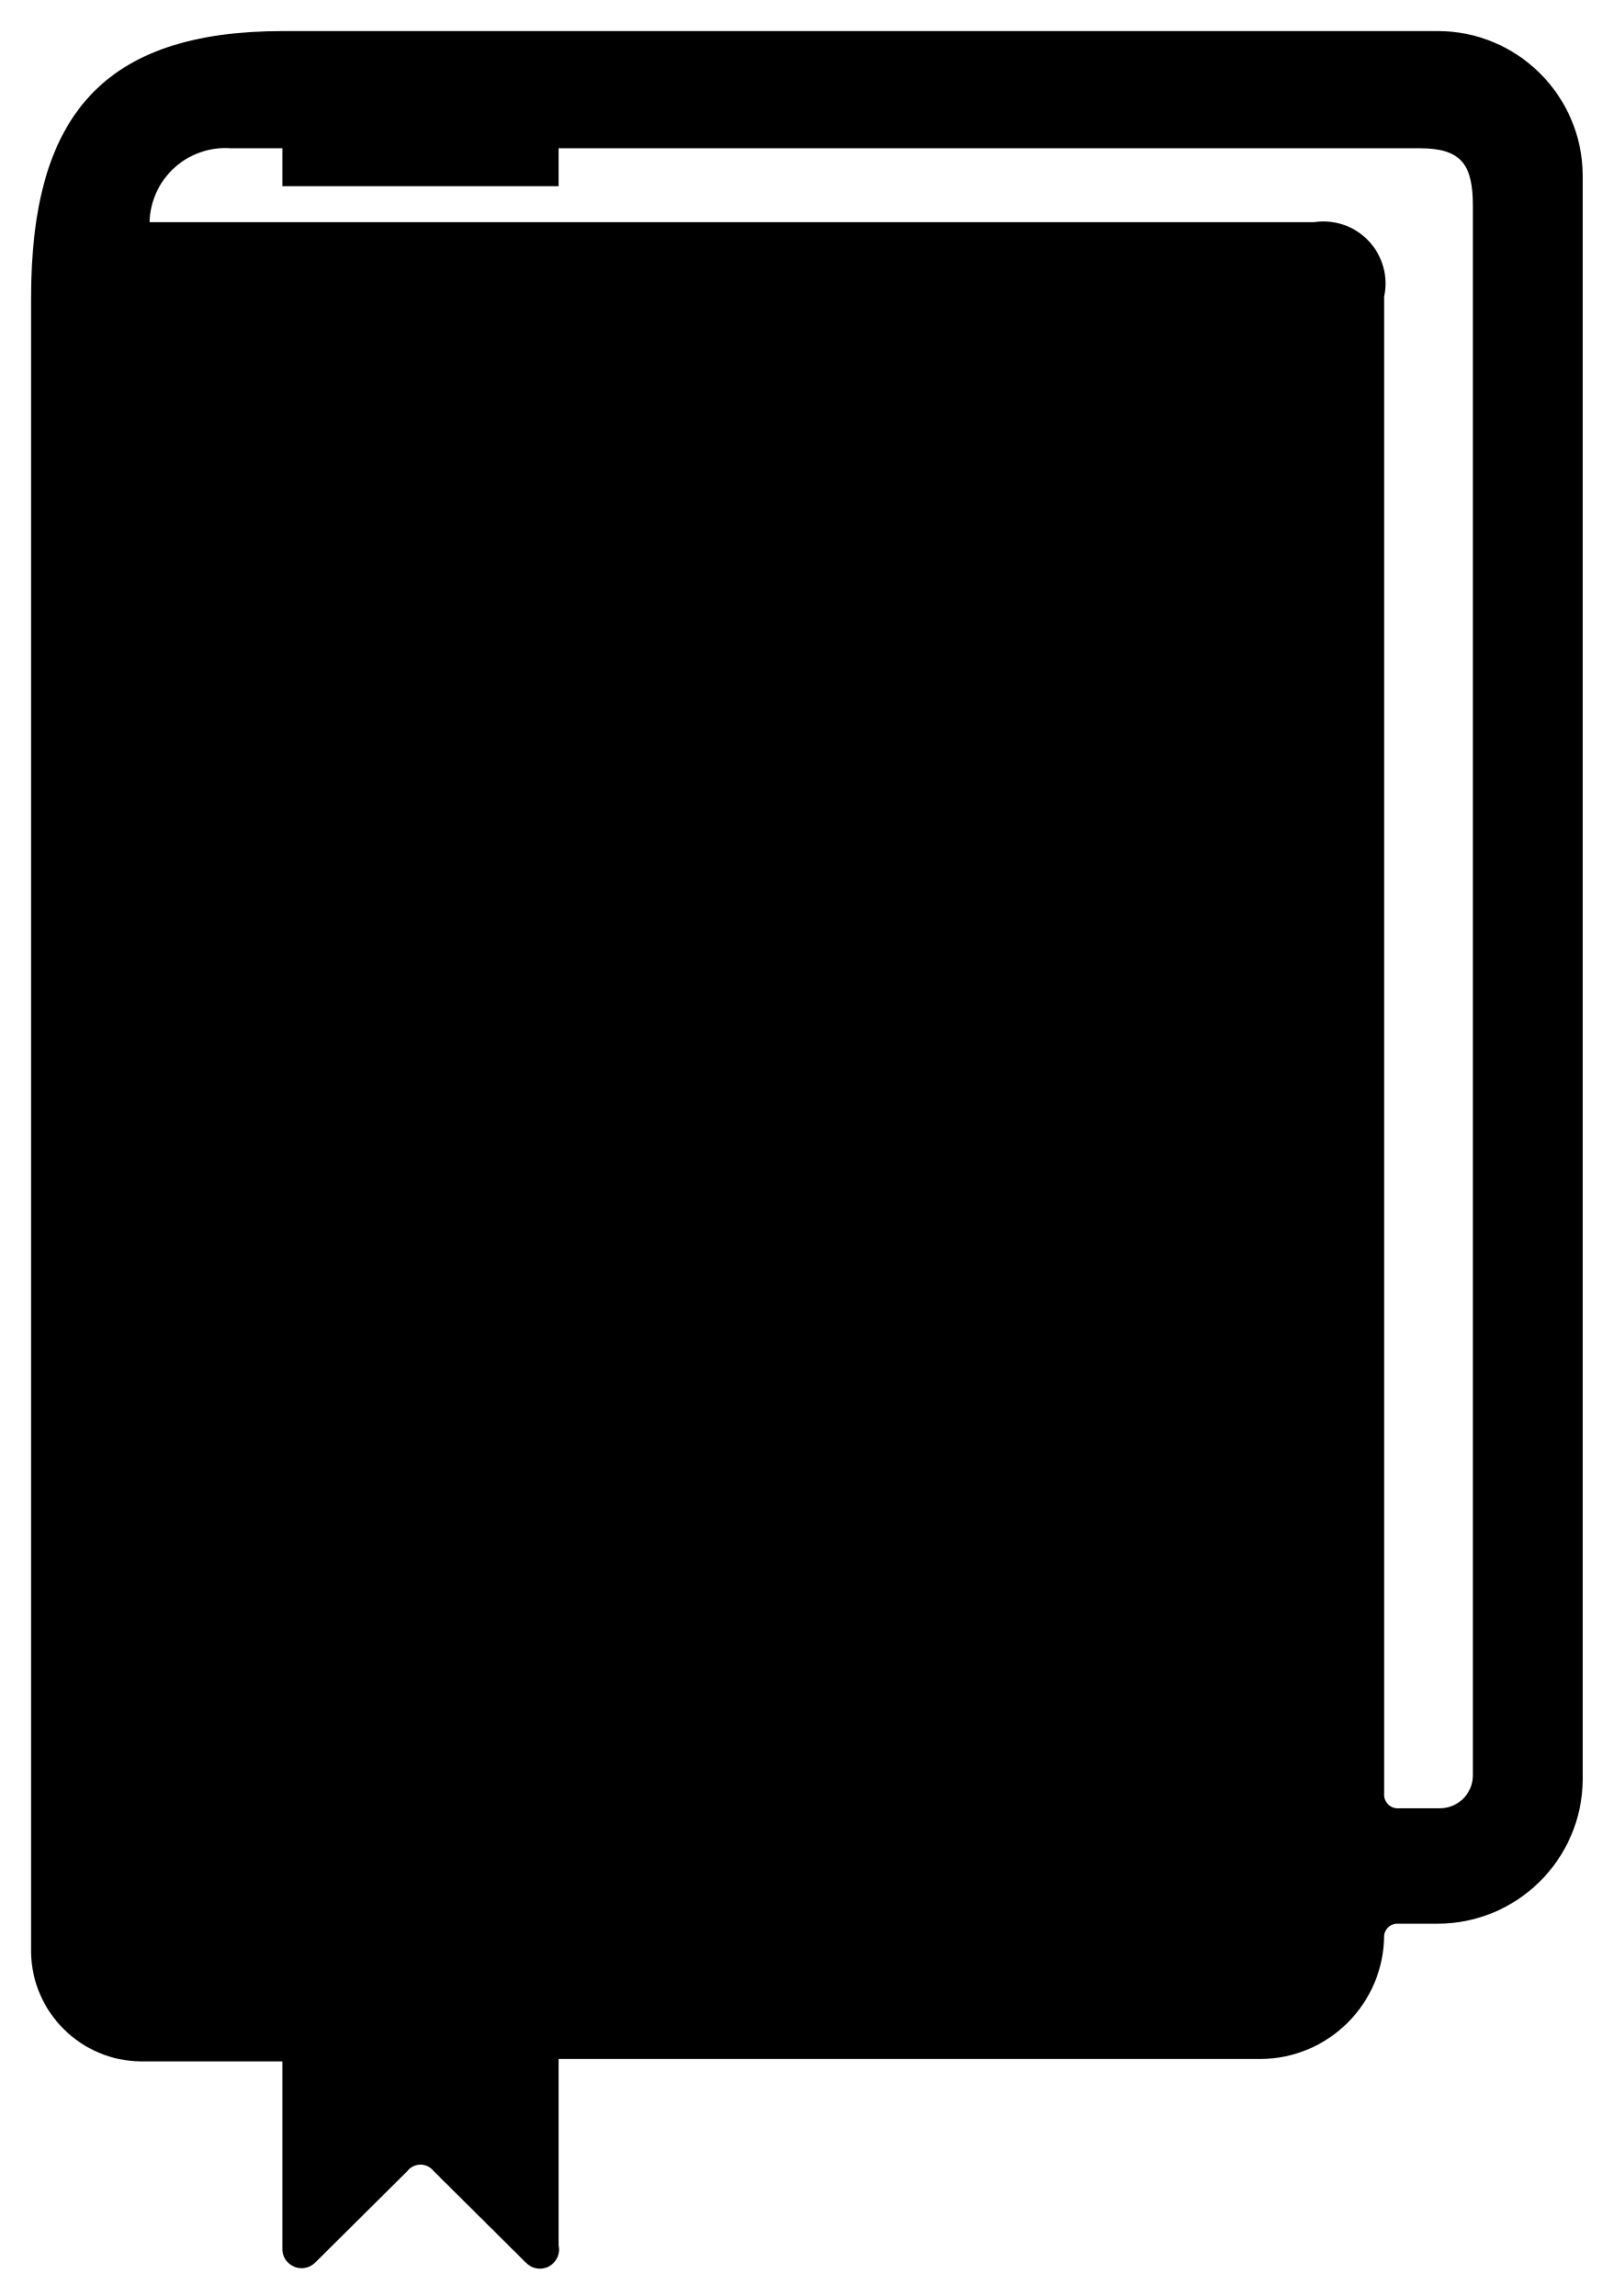
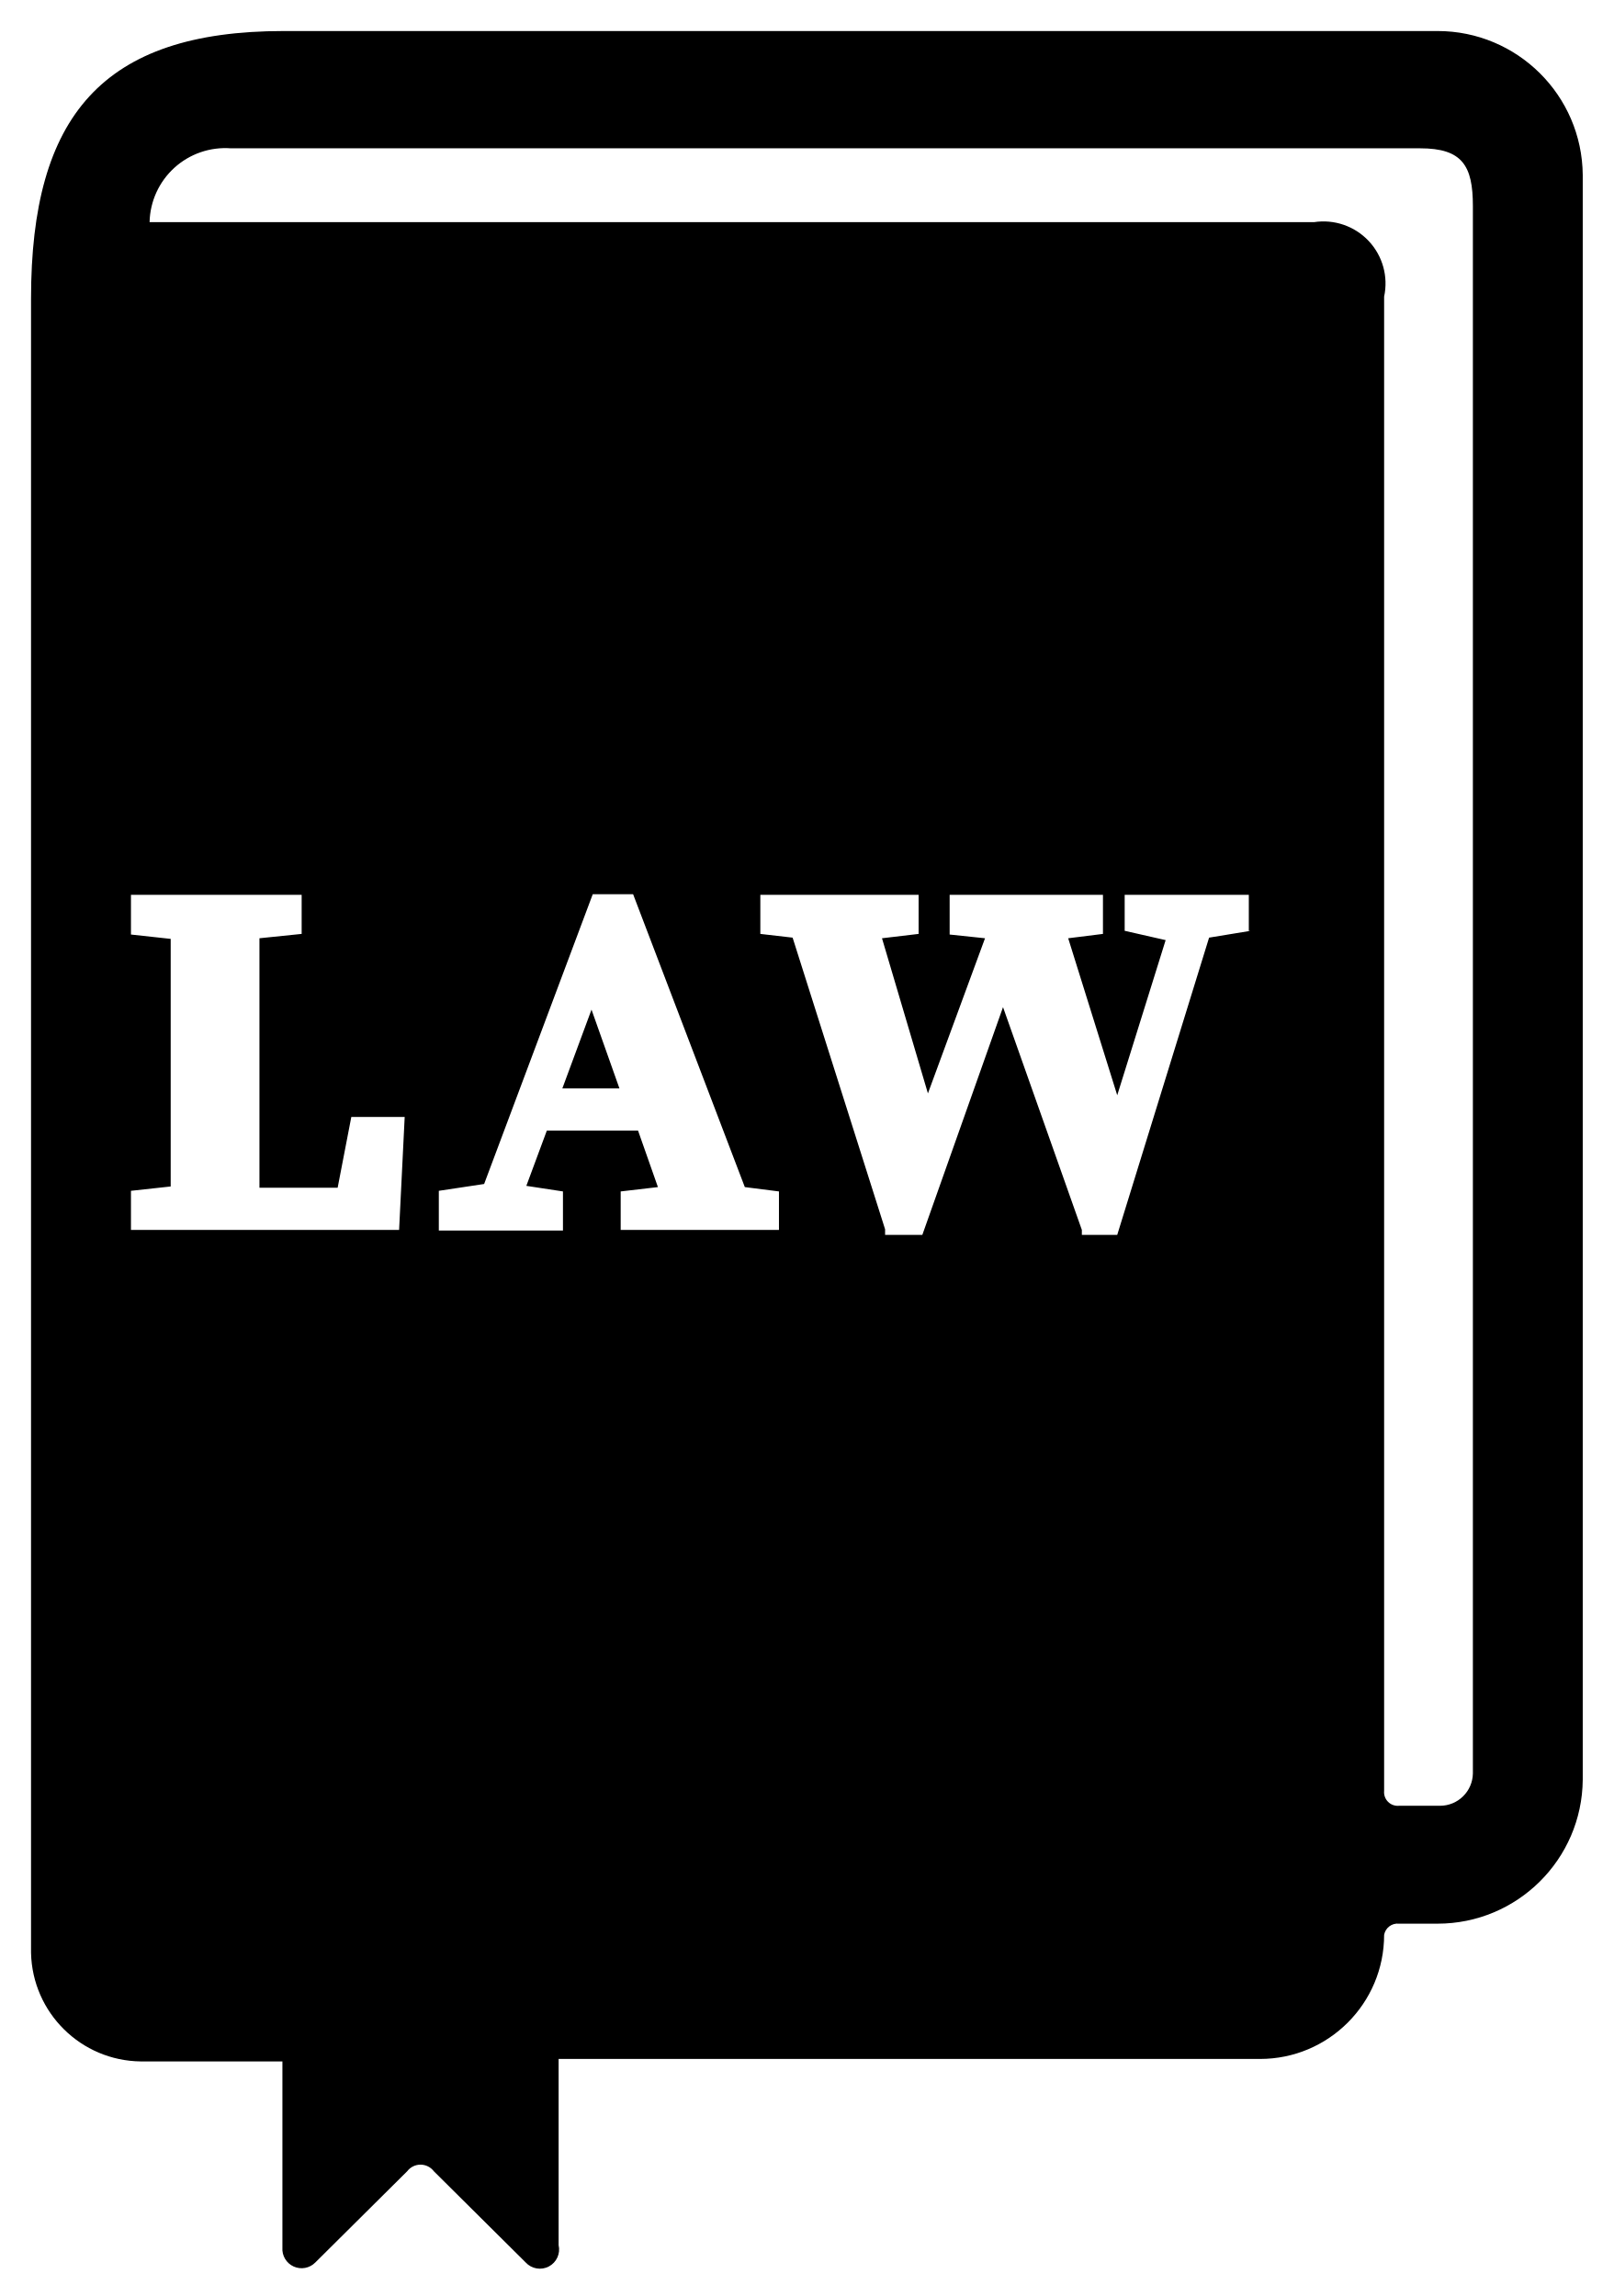
<svg xmlns="http://www.w3.org/2000/svg" id="Layer_1" data-name="Layer 1" viewBox="0 0 26 37">
-   <path d="M23.16,0.5H4.57C1.65,0.5.5,1.87,0.5,4.81V31.47a1.79,1.79,0,0,0,1.77,1.75H4.55v3a0.31,0.31,0,0,0,.53.24l1.48-1.47a0.27,0.27,0,0,1,.43,0l1.48,1.47A0.31,0.31,0,0,0,9,36.18v-3h11.3a2,2,0,0,0,2-2A0.22,0.22,0,0,1,22.54,31h0.62a2.34,2.34,0,0,0,2.34-2.32V2.82A2.34,2.34,0,0,0,23.16.5Zm0.57,28.12h0a0.53,0.53,0,0,1-.53.52H22.54a0.22,0.22,0,0,1-.24-0.24V4.78a1,1,0,0,0-1.13-1.2l-18.76,0A1.22,1.22,0,0,1,3.72,2.39H4.55V3H9V2.39H22.88c0.68,0,.85.28,0.85,0.93v25.3Z" />
+   <path d="M23.16,0.5H4.57C1.65,0.5.5,1.87,0.5,4.81V31.47a1.79,1.79,0,0,0,1.77,1.75H4.55v3a0.31,0.31,0,0,0,.53.24l1.48-1.47a0.27,0.27,0,0,1,.43,0l1.48,1.47A0.31,0.31,0,0,0,9,36.18v-3h11.3a2,2,0,0,0,2-2A0.22,0.22,0,0,1,22.54,31h0.62a2.34,2.34,0,0,0,2.34-2.32V2.82A2.34,2.34,0,0,0,23.16.5ZM6.43,19.82H2.11V19.19l0.64-.07c0-.29,0-0.58,0-0.87V16c0-.29,0-0.58,0-0.87l-0.64-.07V14.42H4.86v0.63l-0.68.07q0,0.44,0,.87v2.27q0,0.44,0,.88H5.44L5.66,18H6.52Zm6.09,0H10V19.2l0.6-.07-0.32-.91H8.81l-0.33.89,0.59,0.09v0.63h-2V19.19l0.73-.11,1.75-4.67h0.65L12,19.13l0.55,0.07v0.62ZM20.15,15l-0.67.11L18,19.9H17.43l0-.08-1.27-3.59-1.3,3.67H14.26l0-.09-1.49-4.7-0.52-.06V14.42h2.55v0.63l-0.59.07,0.74,2.5,0.92-2.5-0.57-.06V14.42h2.47v0.63l-0.56.07L18,17.65l0.78-2.5L18.12,15V14.42h2V15Zm3.58,13.58h0a0.53,0.53,0,0,1-.53.52H22.54a0.22,0.22,0,0,1-.24-0.24V4.78a1,1,0,0,0-1.13-1.2l-18.76,0A1.22,1.22,0,0,1,3.72,2.39H22.88c0.68,0,.85.28,0.85,0.93v25.3Z" />
+   <polygon points="9.06 17.54 9.98 17.54 9.53 16.27 9.06 17.54" />
</svg>
